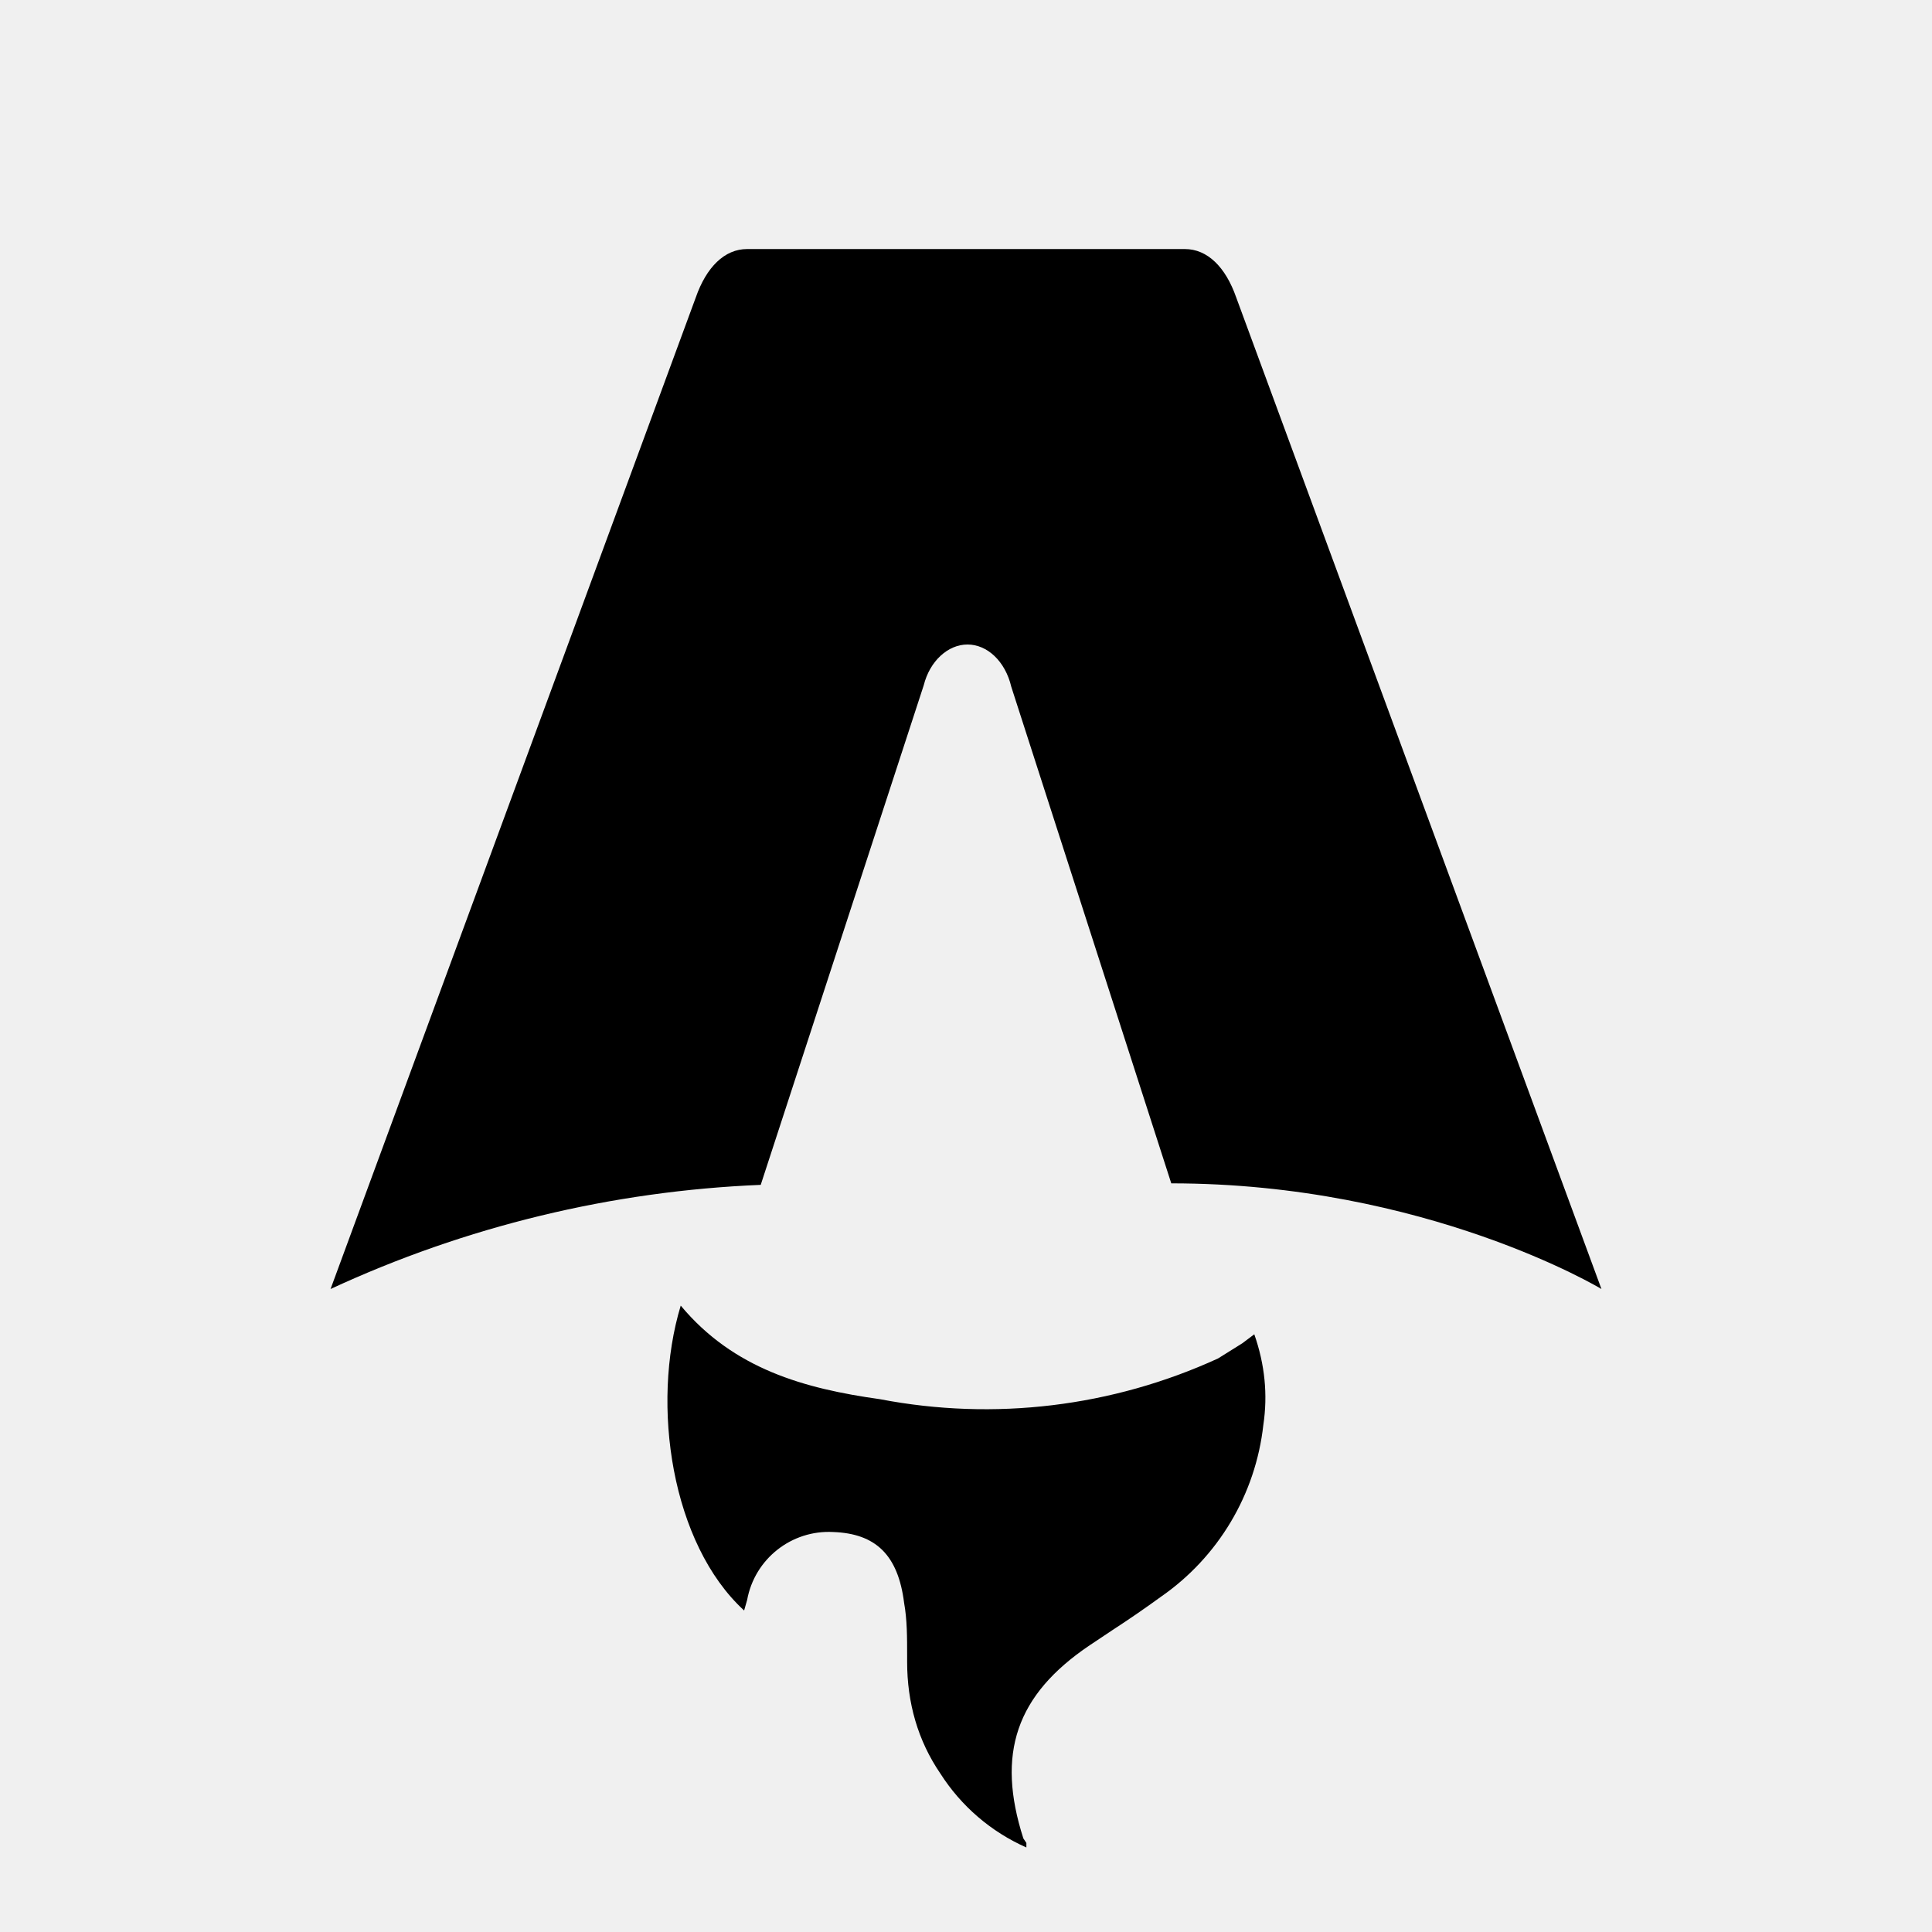
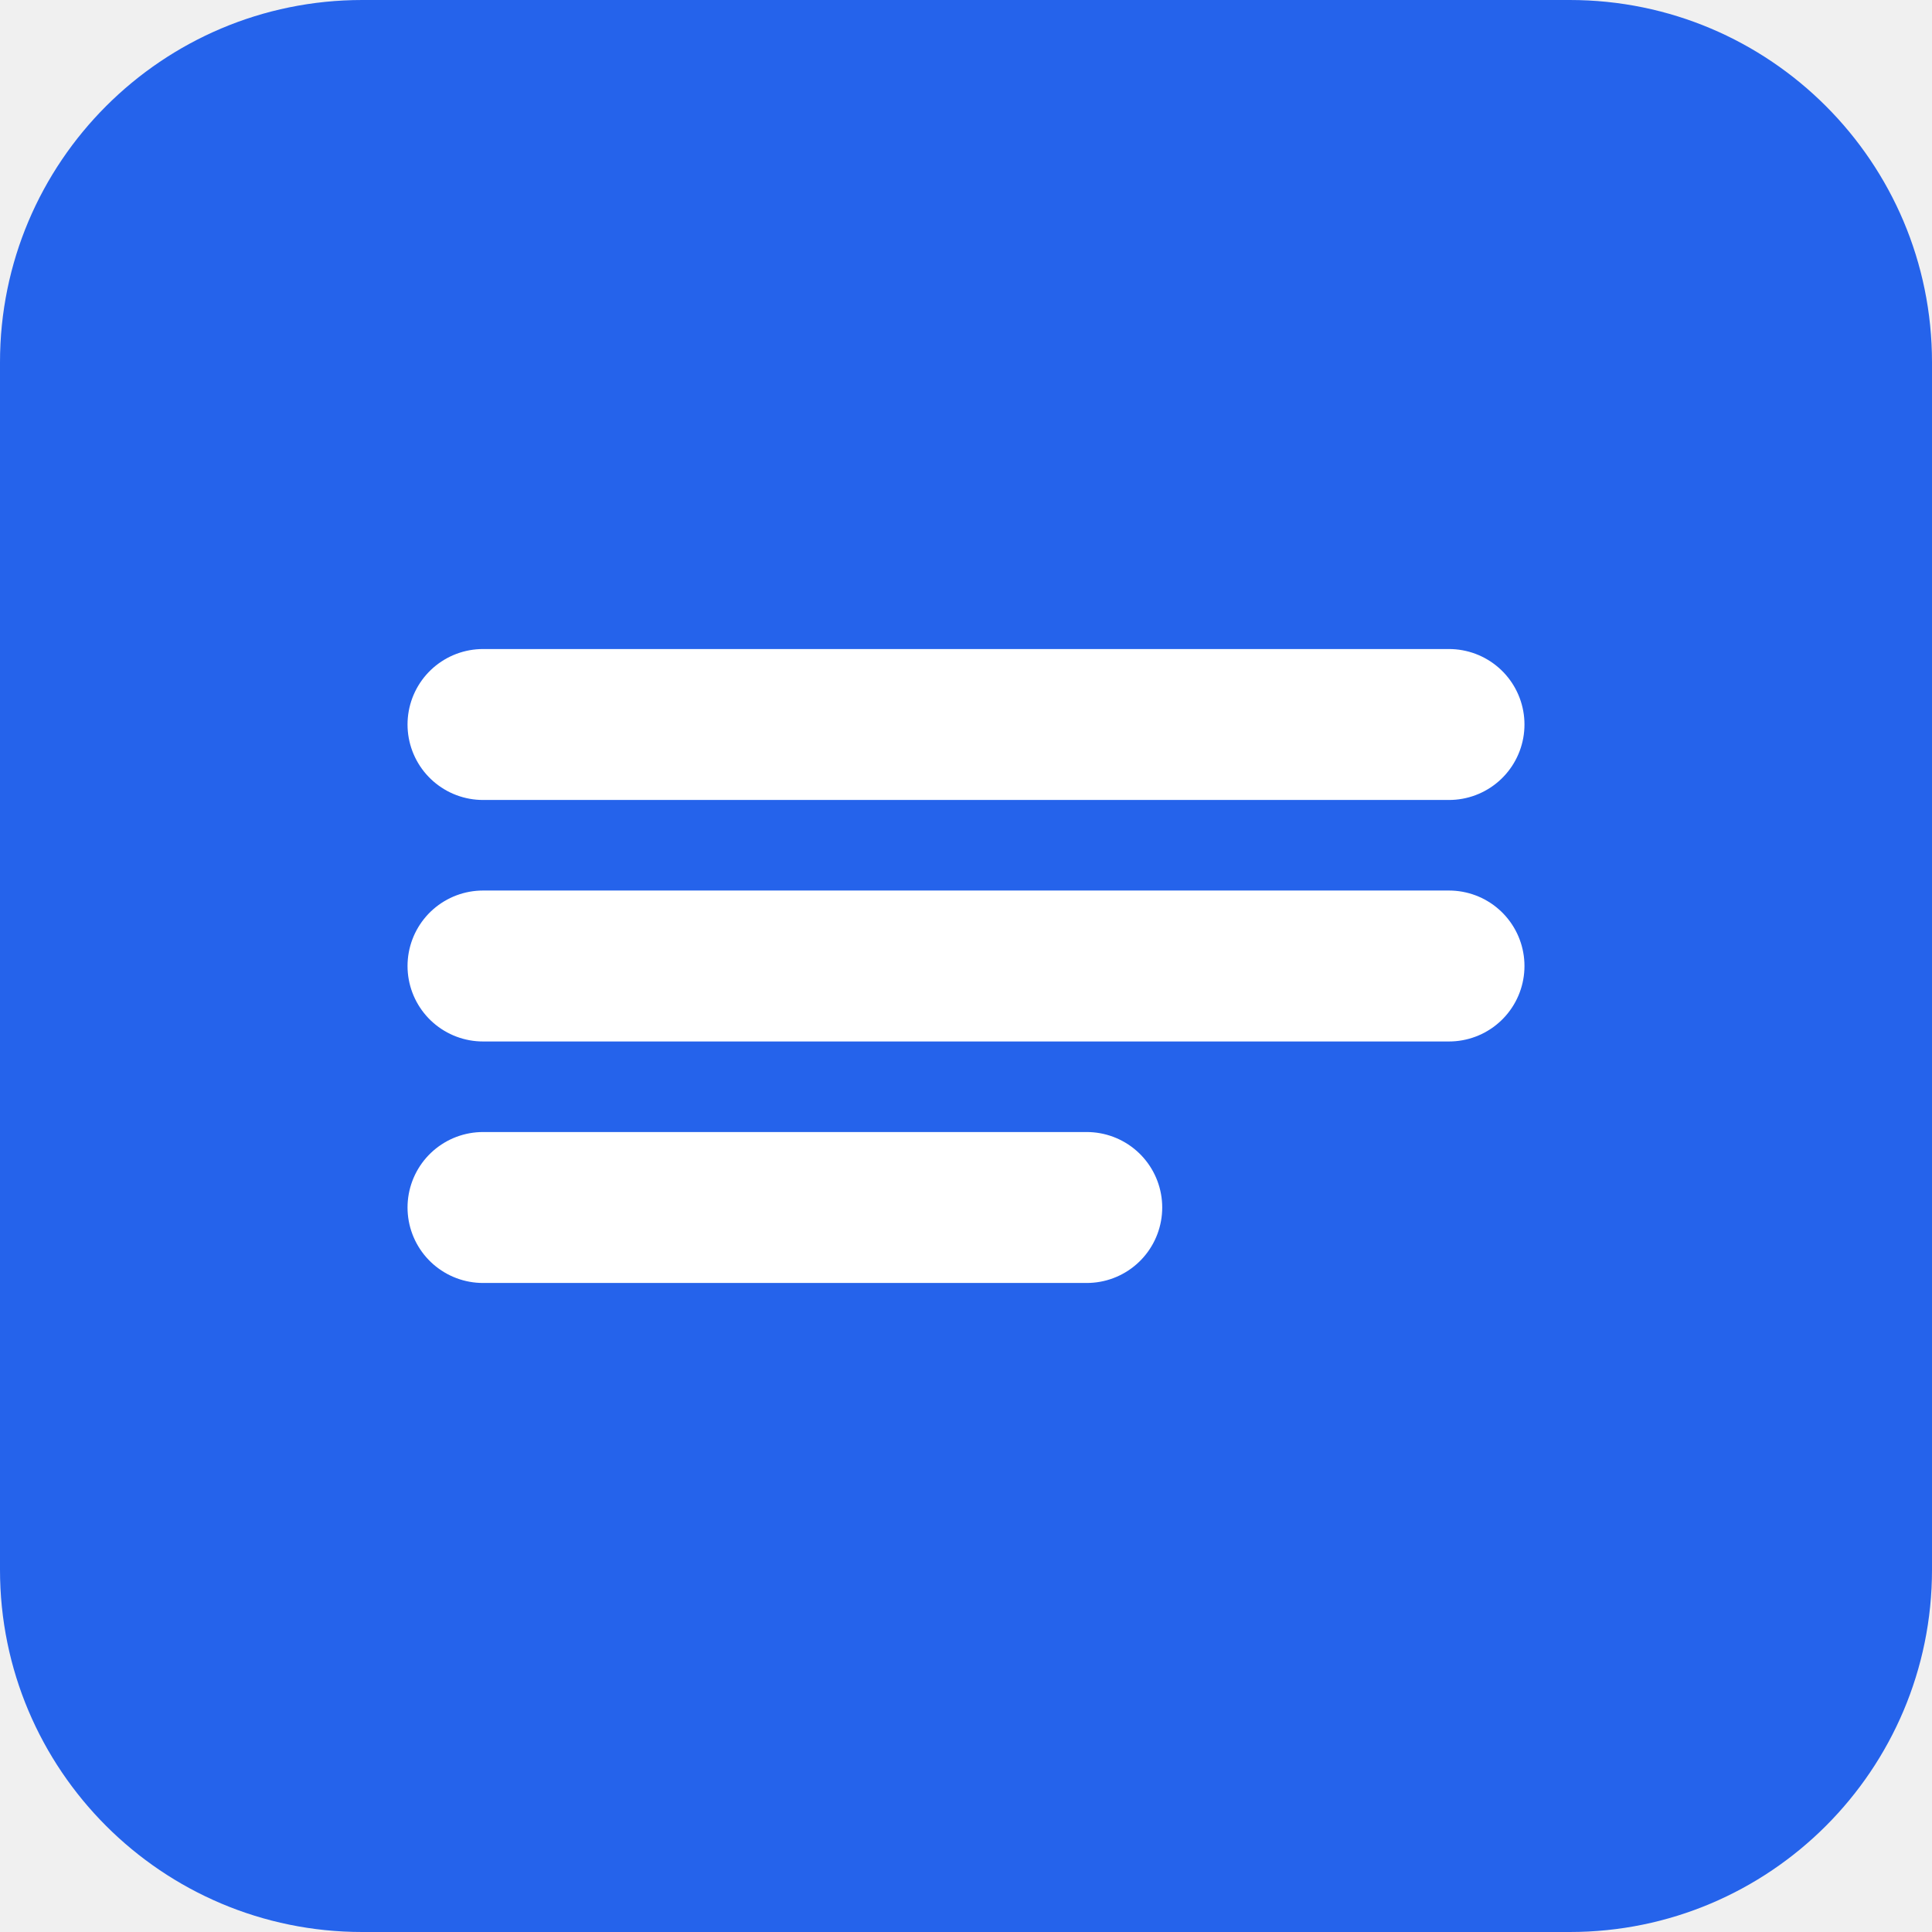
- <svg xmlns="http://www.w3.org/2000/svg" fill="none" viewBox="0 0 128 128">
-   <path d="M50.4 78.5a75.1 75.1 0 0 0-28.5 6.9l24.2-65.7c.7-2 1.9-3.2 3.4-3.2h29c1.5 0 2.7 1.2 3.4 3.2l24.2 65.7s-11.6-7-28.5-7L67 45.5c-.4-1.7-1.6-2.8-2.9-2.8-1.3 0-2.5 1.1-2.9 2.7L50.4 78.5Zm-1.1 28.2Zm-4.2-20.2c-2 6.6-.6 15.8 4.2 20.2a17.5 17.5 0 0 1 .2-.7 5.5 5.5 0 0 1 5.7-4.5c2.8.1 4.3 1.5 4.7 4.7.2 1.1.2 2.3.2 3.5v.4c0 2.7.7 5.2 2.2 7.4a13 13 0 0 0 5.7 4.9v-.3l-.2-.3c-1.8-5.6-.5-9.5 4.4-12.8l1.5-1a73 73 0 0 0 3.2-2.2 16 16 0 0 0 6.8-11.4c.3-2 .1-4-.6-6l-.8.6-1.6 1a37 37 0 0 1-22.4 2.7c-5-.7-9.7-2-13.2-6.2Z" />
-   <style>
-         path { fill: #000; }
-         @media (prefers-color-scheme: dark) {
-             path { fill: #FFF; }
-         }
-     </style>
+ <svg xmlns="http://www.w3.org/2000/svg" viewBox="0 0 32 32" fill="none">
+   <rect width="32" height="32" rx="6" fill="#2563eb" />
+   <path d="M8 12h16M8 16h16M8 20h10" stroke="white" stroke-width="2.5" stroke-linecap="round" stroke-linejoin="round" />
</svg>
